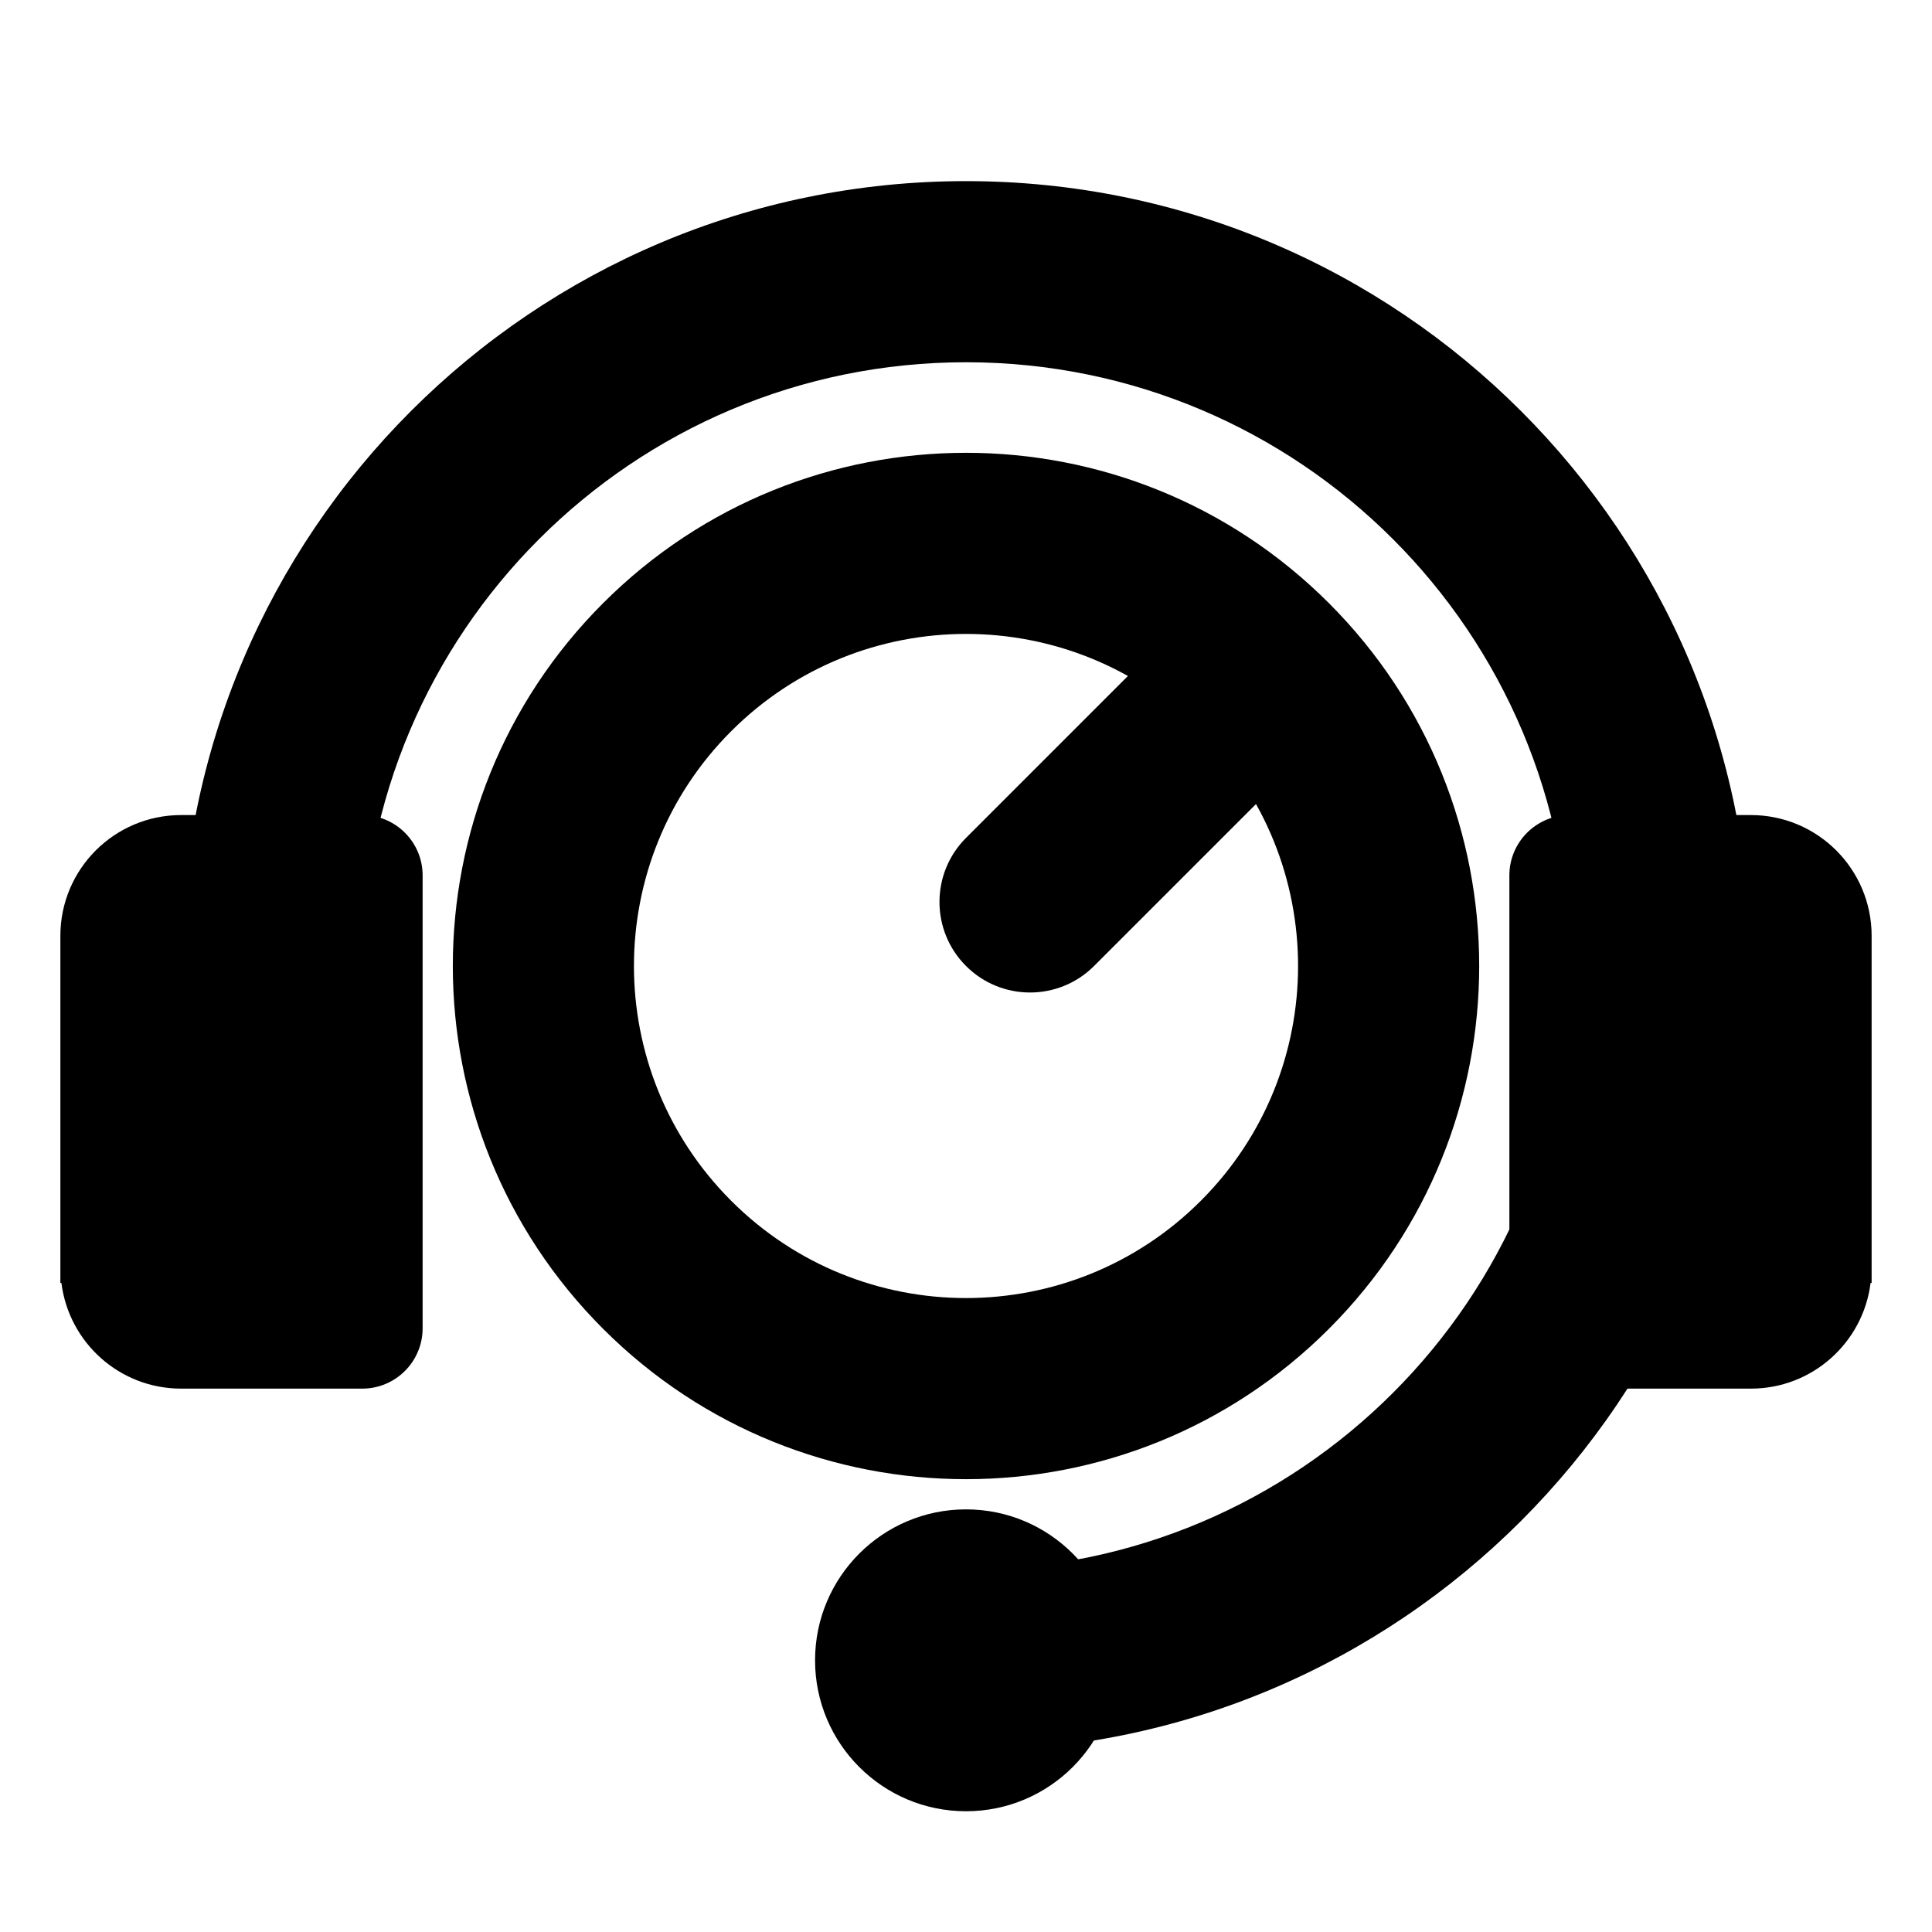
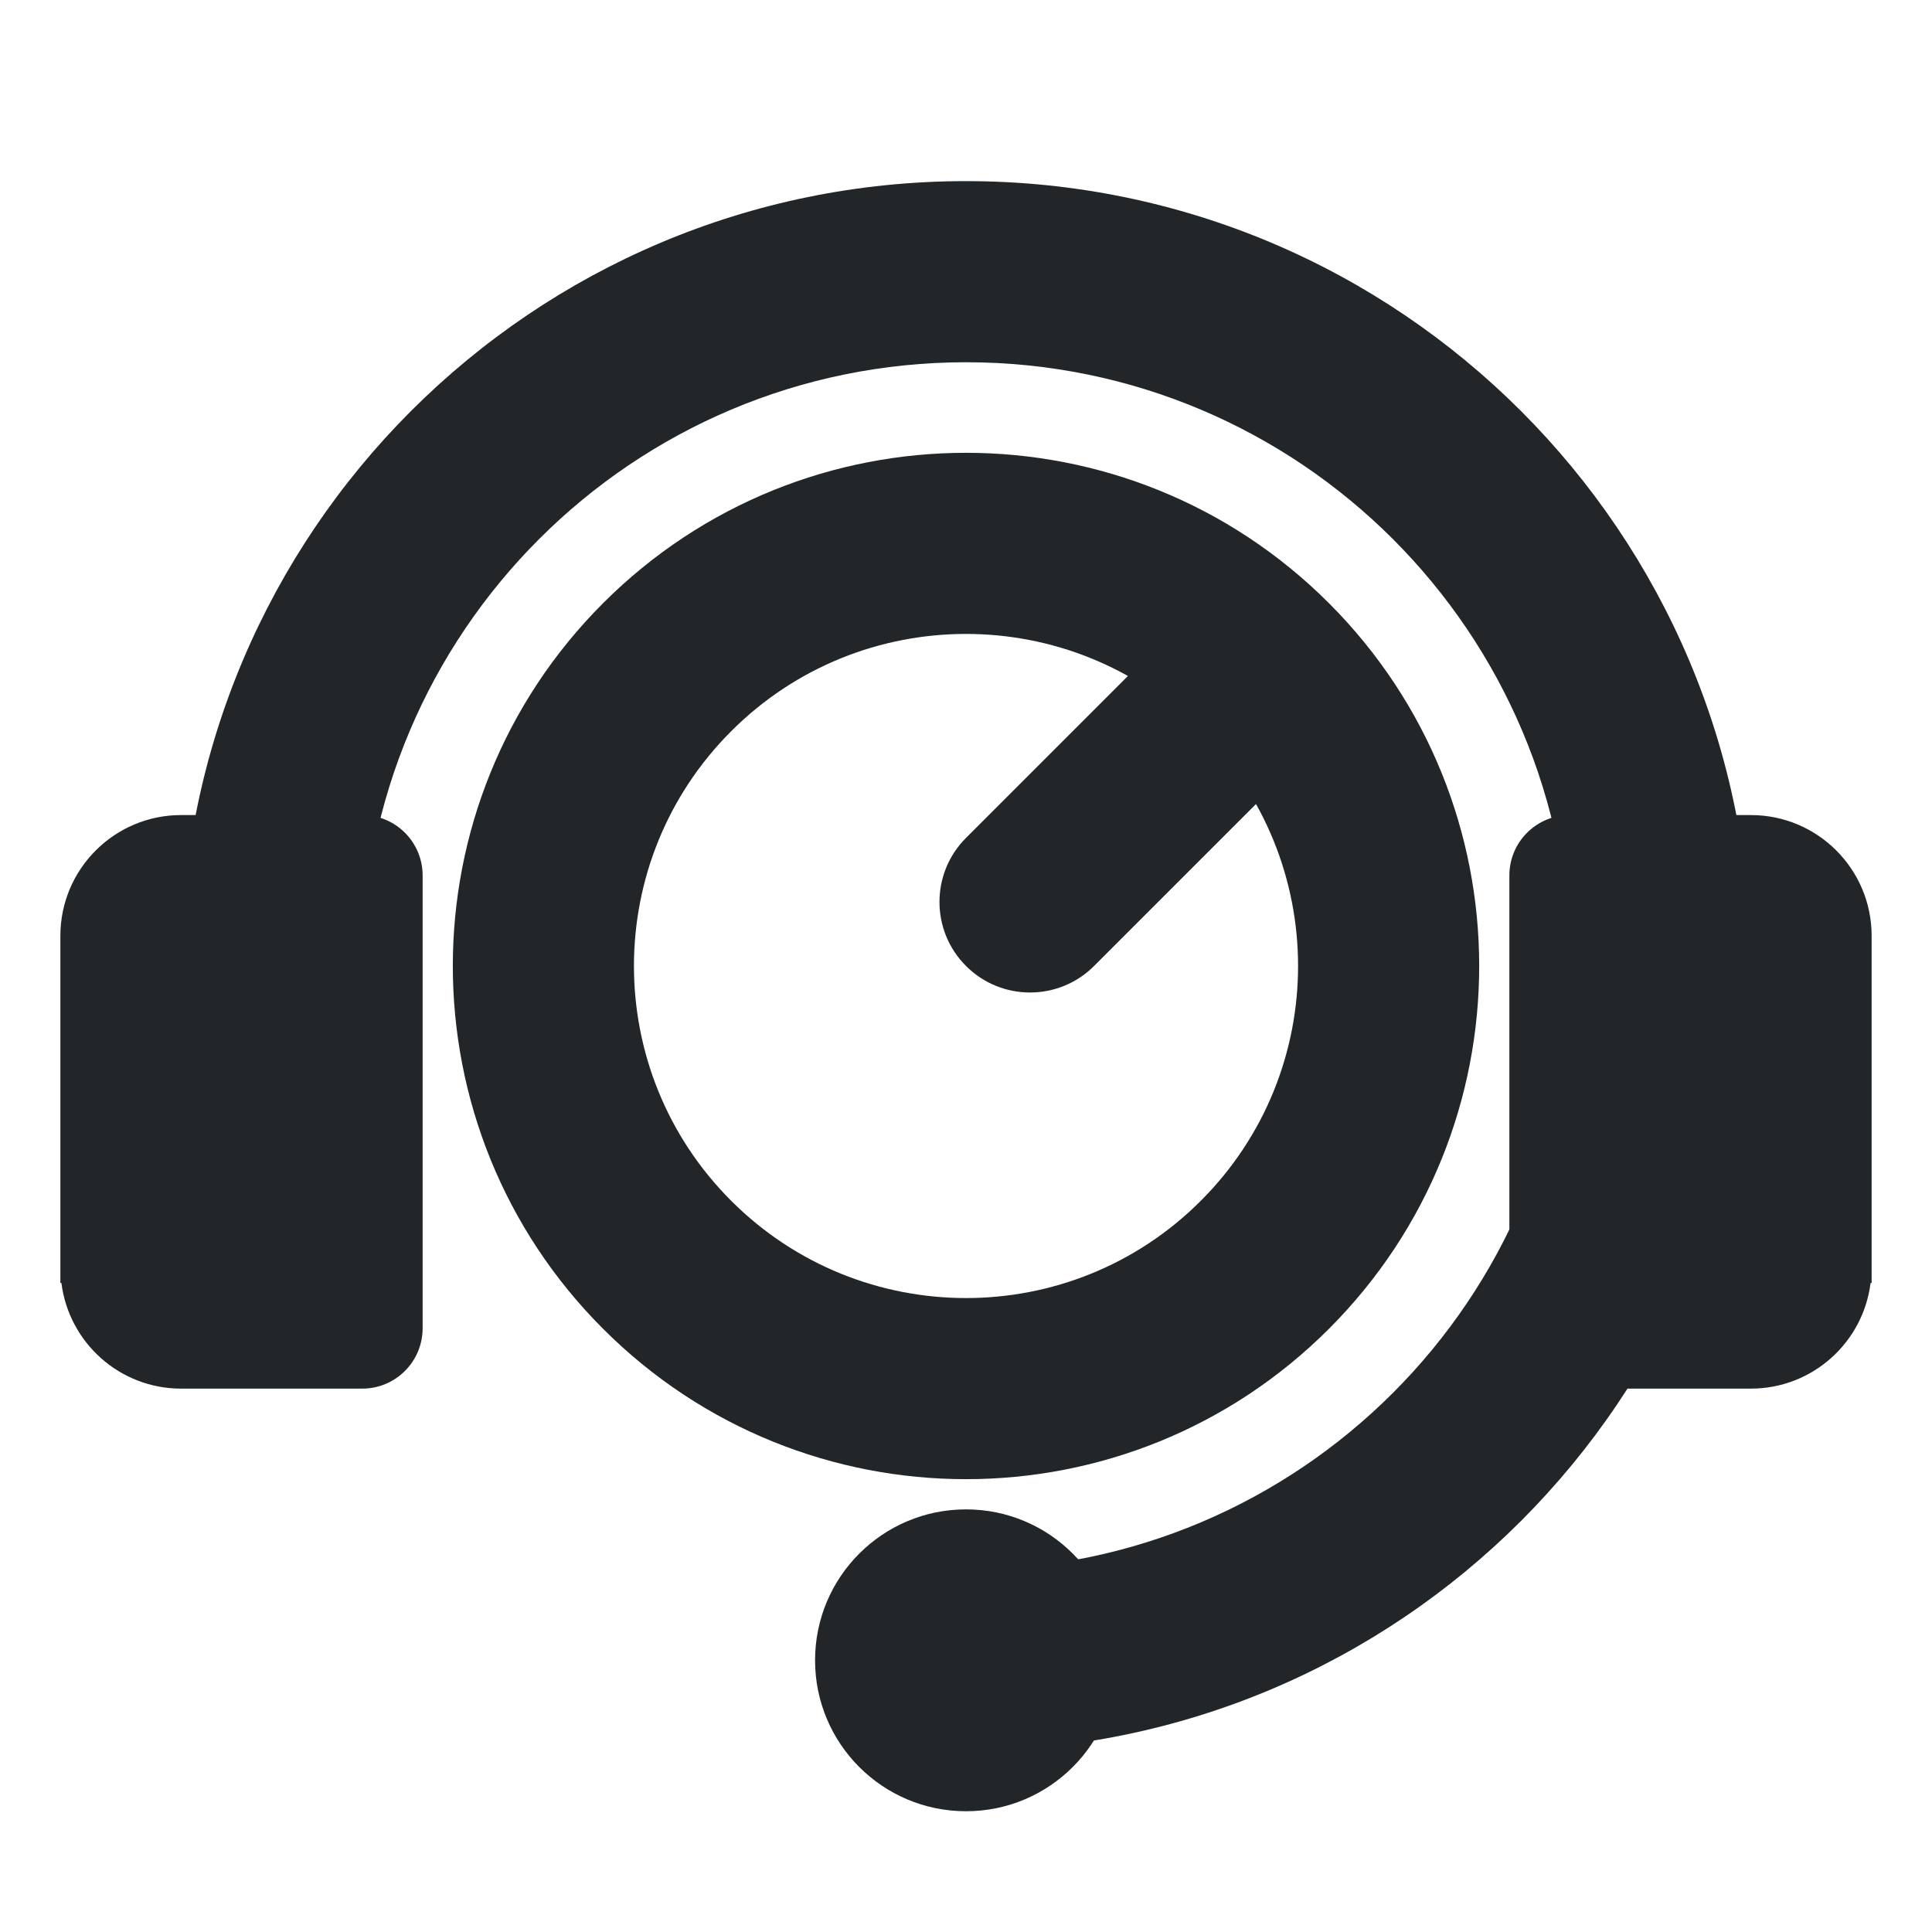
<svg xmlns="http://www.w3.org/2000/svg" width="128" height="128" viewBox="0 0 128 128">
+   <style id="current-color-scheme" type="text/css">.ColorScheme-Text { color: #232629; }</style>
  <g id="_12px_wide" data-name="12px wide">
-     <path d="M12,54h12c2.209,0,4,1.791,4,4v8s0,19,0,19v3c0,2.209-1.791,4-4,4h-12c-4.079,0-7.438-3.055-7.931-7h-.069v-23c0-4.418,3.582-8,8-8Z" />
+     <path class="ColorScheme-Text" fill="currentColor" d="M12,54h12c2.209,0,4,1.791,4,4v8s0,19,0,19v3c0,2.209-1.791,4-4,4h-12c-4.079,0-7.438-3.055-7.931-7h-.069v-23c0-4.418,3.582-8,8-8Z" />
  </g>
  <g id="_12px_modified" data-name="12px modified">
-     <path d="M88.042,39.958c-13.278-13.278-34.805-13.278-48.083,0-13.278,13.278-13.278,34.805,0,48.083,13.278,13.278,34.805,13.278,48.083,0,13.278-13.278,13.278-34.805,0-48.083ZM48.444,79.556c-8.591-8.591-8.591-22.521,0-31.113s22.521-8.591,31.113,0,8.591,22.521,0,31.113-22.521,8.591-31.113,0Z" />
-     <circle cx="64" cy="110" r="10" />
-     <path d="M64,12c-28.719,0-52,23.281-52,52h12c0-22.091,17.909-40,40-40s40,17.909,40,40-17.909,40-40,40v12c28.719,0,52-23.281,52-52S92.719,12,64,12Z" />
-     <path d="M116,54h-12c-2.209,0-4,1.791-4,4v30c0,2.209,1.791,4,4,4h12c4.079,0,7.438-3.055,7.931-7h.069v-23c0-4.418-3.582-8-8-8Z" />
-     <path d="M79.556,39.958l-15.556,15.556c-2.343,2.343-2.343,6.142,0,8.485s6.142,2.343,8.485,0l15.556-15.556-8.485-8.485Z" />
+     <path class="ColorScheme-Text" fill="currentColor" d="M88.042,39.958c-13.278-13.278-34.805-13.278-48.083,0-13.278,13.278-13.278,34.805,0,48.083,13.278,13.278,34.805,13.278,48.083,0,13.278-13.278,13.278-34.805,0-48.083ZM48.444,79.556c-8.591-8.591-8.591-22.521,0-31.113s22.521-8.591,31.113,0,8.591,22.521,0,31.113-22.521,8.591-31.113,0Z" />
+     <circle class="ColorScheme-Text" fill="currentColor" cx="64" cy="110" r="10" />
+     <path class="ColorScheme-Text" fill="currentColor" d="M64,12c-28.719,0-52,23.281-52,52h12c0-22.091,17.909-40,40-40s40,17.909,40,40-17.909,40-40,40v12c28.719,0,52-23.281,52-52S92.719,12,64,12Z" />
+     <path class="ColorScheme-Text" fill="currentColor" d="M116,54h-12c-2.209,0-4,1.791-4,4v30c0,2.209,1.791,4,4,4h12c4.079,0,7.438-3.055,7.931-7h.069v-23c0-4.418-3.582-8-8-8Z" />
+     <path class="ColorScheme-Text" fill="currentColor" d="M79.556,39.958l-15.556,15.556c-2.343,2.343-2.343,6.142,0,8.485s6.142,2.343,8.485,0l15.556-15.556-8.485-8.485Z" />
  </g>
</svg>
